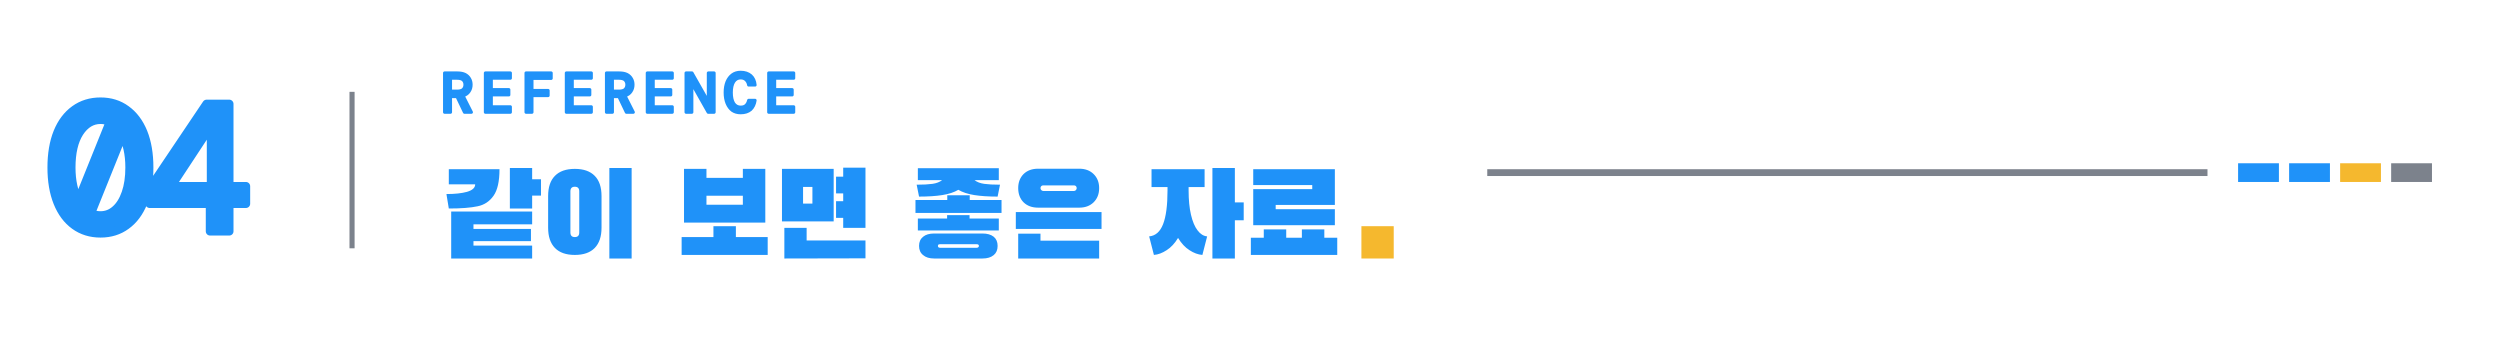
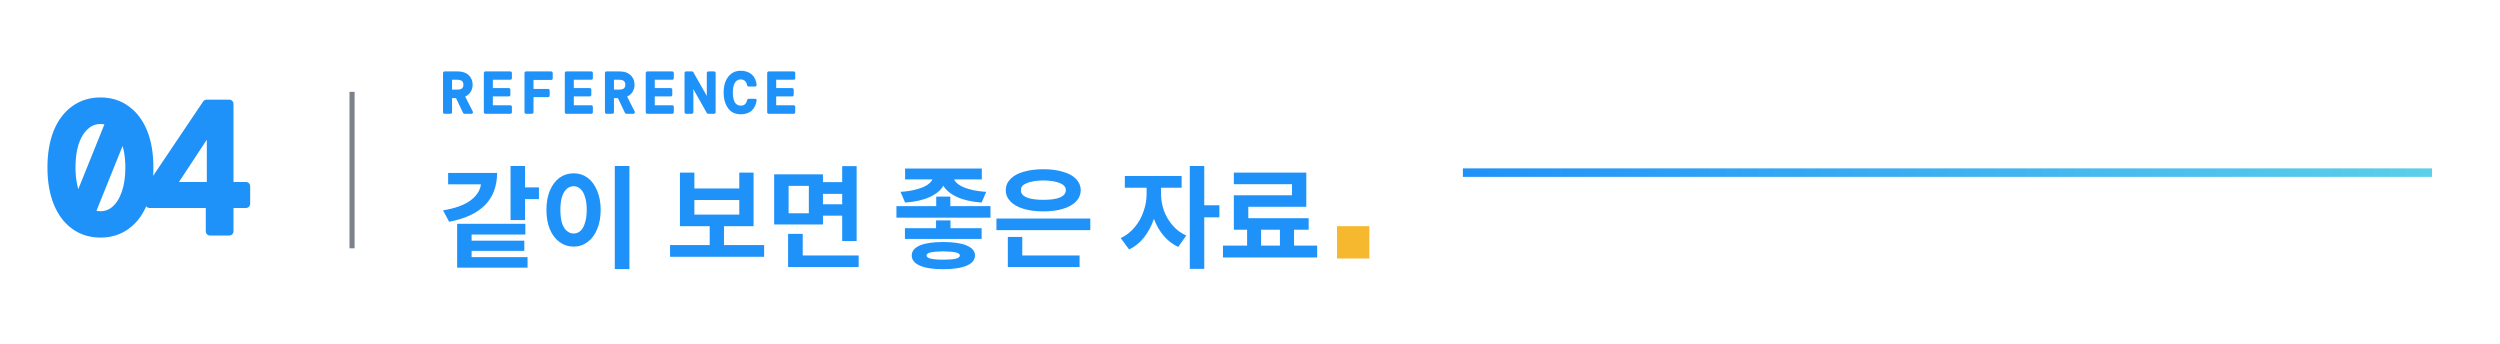
<svg xmlns="http://www.w3.org/2000/svg" width="1470" height="202" viewBox="0 0 1470 202">
+   <defs>
+     <linearGradient id="gl" x1="0" x2="1" y1="0" y2="0">
+       <stop offset="0" stop-color="#1F92F9" />
+       <stop offset="1" stop-color="#5CCFEA" />
+     </linearGradient>
+   </defs>
  <path d="M59.1 137.2Q50.4 137.2 43.9 132.5Q37.4 127.8 33.9 119.1Q30.4 110.4 30.4 98.5Q30.4 86.5 33.9 77.8Q37.4 69.2 43.9 64.5Q50.4 59.8 59.1 59.8Q67.8 59.8 74.2 64.5Q80.7 69.2 84.2 77.8Q87.7 86.5 87.7 98.5Q87.7 110.4 84.2 119.1Q80.7 127.8 74.2 132.5Q67.8 137.2 59.1 137.2ZM41.9 98.5Q41.9 104.5 43.0 109.4Q44.1 114.3 46.0 118.0L64.7 71.6Q62.0 70.4 59.1 70.4Q51.6 70.4 46.7 77.9Q41.9 85.4 41.9 98.5ZM59.1 126.7Q64.1 126.7 67.9 123.3Q71.8 119.9 74.0 113.5Q76.2 107.2 76.2 98.5Q76.2 92.5 75.1 87.6Q74.0 82.7 72.1 79.1L53.4 125.5Q56.1 126.7 59.1 126.7ZM123.5 136.0V119.8H88.0V110.9L121.5 61.1H134.8V109.5H144.6V119.8H134.8V136.0ZM100.6 109.5H124.1V73.8Z" fill="#1F92F9" stroke="#1F92F9" stroke-width="5" stroke-linejoin="round" />
  <path d="M207 54V146" stroke="#7C828C" stroke-width="3" />
  <path d="M261.4 66.0V42.9H269.0Q271.7 42.9 273.5 43.8Q275.2 44.7 276.1 46.3Q277.0 47.8 277.0 49.8Q277.0 52.1 275.8 53.8Q274.7 55.5 272.3 56.3L277.2 66.0H273.1L268.7 56.8H264.9V66.0ZM264.9 53.6H268.8Q271.2 53.6 272.3 52.6Q273.4 51.5 273.4 49.8Q273.4 48.1 272.3 47.0Q271.2 46.0 268.8 46.0H264.9ZM285.4 66.0V42.9H300.1V46.0H288.9V52.7H299.2V55.8H288.9V62.8H300.1V66.0ZM309.3 66.0V42.9H324.1V46.1H312.8V53.2H322.3V56.2H312.8V66.0ZM333.0 66.0V42.9H347.7V46.0H336.5V52.7H346.8V55.8H336.5V62.8H347.7V66.0ZM356.6 66.0V42.9H364.2Q366.9 42.9 368.7 43.8Q370.4 44.7 371.3 46.3Q372.2 47.8 372.2 49.8Q372.2 52.1 371.0 53.8Q369.9 55.5 367.5 56.3L372.4 66.0H368.3L363.9 56.8H360.1V66.0ZM360.1 53.6H364.0Q366.4 53.6 367.5 52.6Q368.6 51.5 368.6 49.8Q368.6 48.1 367.5 47.0Q366.4 46.0 364.0 46.0H360.1ZM380.6 66.0V42.9H395.3V46.0H384.1V52.7H394.4V55.8H384.1V62.8H395.3V66.0ZM403.4 66.0V42.9H406.9L416.5 59.8V42.9H419.9V66.0H416.4L406.8 49.0V66.0ZM435.5 66.3Q432.6 66.3 430.6 64.9Q428.6 63.4 427.5 60.7Q426.4 58.0 426.4 54.4Q426.4 50.8 427.5 48.1Q428.6 45.5 430.6 44.0Q432.6 42.5 435.5 42.5Q439.2 42.5 441.5 44.5Q443.7 46.5 444.0 50.0H440.2Q439.9 48.2 438.7 47.0Q437.5 45.8 435.5 45.8Q432.9 45.8 431.4 48.1Q430.0 50.4 430.0 54.4Q430.0 58.5 431.4 60.8Q432.9 63.0 435.5 63.0Q437.6 63.0 438.7 61.9Q439.8 60.8 440.2 59.0H444.0Q443.5 62.4 441.4 64.4Q439.2 66.3 435.5 66.3ZM452.0 66.0V42.9H466.7V46.0H455.5V52.7H465.8V55.8H455.5V62.8H466.7V66.0Z" fill="#1F92F9" stroke="#1F92F9" stroke-width="1.8" stroke-linejoin="round" />
-   <path d="M312.9 98.8H299.8V122.6H312.9V115.0H318.1V105.4H312.9ZM263.9 122.6Q274.8 122.6 280.8 121.3Q286.7 120.1 290.2 115.1Q293.7 110.2 293.7 99.5H263.9V108.4H279.4Q279.4 111.4 274.6 112.8Q269.9 114.1 262.5 114.1ZM265.3 124.4V152.0H312.9V144.4H278.4V141.8H312.2V134.6H278.4V131.9H312.9V124.4ZM358.3 98.8V152.0H371.4V98.8ZM338.0 99.3Q330.3 99.3 326.3 103.4Q322.3 107.4 322.3 115.3V133.9Q322.3 141.7 326.3 145.8Q330.3 149.9 338.0 149.9Q345.7 149.9 349.7 145.8Q353.7 141.7 353.7 133.9V115.3Q353.7 107.4 349.7 103.4Q345.7 99.3 338.0 99.3ZM338.0 109.8Q340.6 109.8 340.6 112.5V136.7Q340.6 139.4 338.0 139.4Q335.4 139.4 335.4 136.7V112.5Q335.4 109.8 338.0 109.8ZM450.0 99.3V130.9H402.2V99.3H415.4V104.6H436.8V99.3ZM436.8 120.4V115.1H415.4V120.4ZM432.7 139.4H451.4V149.9H400.8V139.4H419.5V133.0H432.7ZM508.9 98.6H495.8V103.9H491.6V113.7H495.8V118.3H491.6V128.1H495.8V134.0H508.9ZM459.8 130.2H490.2V99.3H459.8ZM472.2 119.7V109.9H477.7V119.7ZM461.2 134.0V152.0L508.9 151.9V141.4H474.3V134.0ZM539.0 108.6Q544.8 108.6 548.3 108.1Q551.8 107.6 554.0 105.9H539.7V98.9H587.3V105.9H573.0Q575.2 107.6 578.7 108.1Q582.2 108.6 588.0 108.6L586.6 115.6Q578.6 115.6 572.9 114.7Q567.2 113.8 563.5 111.6Q559.8 113.8 554.1 114.7Q548.4 115.6 540.4 115.6ZM570.2 117.6H588.9V125.2H538.3V117.6H557.0V114.8H570.2ZM570.1 126.5V128.5H587.3V135.5H539.7V128.5H556.9V126.5ZM577.7 137.3Q581.9 137.3 584.3 139.2Q586.6 141.1 586.6 144.6Q586.6 148.1 584.3 150.0Q581.9 152.0 577.7 152.0H549.3Q545.1 152.0 542.8 150.0Q540.4 148.1 540.4 144.6Q540.4 141.1 542.8 139.2Q545.1 137.3 549.3 137.3ZM574.2 145.7Q574.9 145.7 575.2 145.4Q575.6 145.1 575.6 144.6Q575.6 144.1 575.2 143.8Q574.9 143.6 574.2 143.6H552.8Q552.2 143.6 551.8 143.8Q551.5 144.1 551.5 144.6Q551.5 145.1 551.8 145.4Q552.2 145.7 552.8 145.7ZM646.3 110.6Q646.3 105.5 643.0 102.3Q639.8 99.2 634.6 99.2H610.4Q605.1 99.2 601.9 102.3Q598.7 105.5 598.7 110.6Q598.7 115.8 601.9 119.0Q605.1 122.1 610.4 122.1H634.6Q639.8 122.1 643.0 119.0Q646.3 115.8 646.3 110.6ZM613.5 112.3Q612.8 112.3 612.3 111.8Q611.8 111.3 611.8 110.6Q611.8 109.9 612.3 109.4Q612.7 109.0 613.5 109.0H631.4Q632.2 109.0 632.6 109.4Q633.1 109.9 633.1 110.6Q633.1 111.3 632.6 111.8Q632.2 112.3 631.4 112.3ZM647.7 124.7H597.3V134.6H647.7ZM611.8 141.5V137.4H598.7V152.0H646.3V141.5ZM726.1 119.0H731.3V129.5H726.1V152.0H712.9V98.8H726.1ZM698.9 112.0Q698.9 120.3 700.3 126.3Q701.7 132.3 704.2 135.5Q706.6 138.7 709.8 139.0L707.0 149.9Q703.2 149.6 699.4 147.1Q695.6 144.7 692.7 139.9Q689.8 144.7 686.0 147.1Q682.2 149.6 678.5 149.9L675.7 139.0Q681.3 138.5 683.9 131.8Q686.5 125.1 686.5 112.0V110.0H677.1V99.5H708.3V110.0H698.9ZM784.9 123.0V132.4H736.9V111.2H771.6V108.8H736.9V99.5H784.9V120.5H750.1V123.0ZM778.7 139.8H786.3V149.9H735.5V139.8H743.1V134.9H756.3V139.8H765.5V134.9H778.7Z" fill="#1F92F9" />
-   <rect x="800.51" y="133" width="19" height="19" fill="#F5B82E" />
-   <path d="M874.51 101.5H1298" stroke="#7C828C" stroke-width="4" />
-   <rect x="1316" y="96" width="24" height="11" fill="#1F92F9" />
-   <rect x="1346" y="96" width="24" height="11" fill="#1F92F9" />
-   <rect x="1376" y="96" width="24" height="11" fill="#F5B82E" />
-   <rect x="1406" y="96" width="24" height="11" fill="#7C828C" />
+   <path d="M308.7 110.2H316.9V117.1H308.7V129.4H300.2V97.6H308.7ZM264.1 130.4 260.5 123.7Q271.2 121.9 276.6 117.9Q282.1 113.8 282.8 108.4H263.5V101.7H292.3Q292.2 125.1 264.1 130.4ZM308.9 137.9H277.3V141.5H308.3V147.5H277.3V151.2H310.2V157.4H268.8V131.6H308.9ZM370.1 158.2H361.5V97.6H370.1ZM353.2 123.4Q353.2 129.9 351.1 134.8Q349.1 139.7 345.5 142.3Q341.9 145.0 337.3 145.0Q332.7 145.0 329.0 142.3Q325.4 139.7 323.3 134.8Q321.3 129.9 321.3 123.4Q321.3 117.0 323.3 112.1Q325.4 107.2 329.0 104.5Q332.7 101.9 337.3 101.9Q341.9 101.9 345.5 104.5Q349.1 107.2 351.1 112.1Q353.2 117.0 353.2 123.4ZM329.5 123.4Q329.5 127.8 330.4 131.0Q331.4 134.1 333.2 135.7Q335.0 137.3 337.3 137.3Q339.6 137.3 341.4 135.7Q343.1 134.1 344.0 130.9Q345.0 127.8 345.0 123.4Q345.0 119.0 344.0 115.9Q343.1 112.7 341.3 111.1Q339.6 109.5 337.3 109.5Q335.0 109.5 333.2 111.1Q331.4 112.7 330.4 115.9Q329.5 119.0 329.5 123.4ZM449.3 151.0H394.0V144.1H417.3V133.0H399.8V101.5H408.3V110.8H434.7V101.5H443.1V133.0H425.7V144.1H449.3ZM434.7 126.2V117.6H408.3V126.2ZM483.9 107.1H495.2V97.7H503.7V141.7H495.2V126.8H483.9V132.0H455.2V102.5H483.9ZM463.7 125.4H475.6V109.3H463.7ZM504.9 157.0H463.4V137.5H472.0V150.2H504.9ZM495.2 120.1V114.0H483.9V120.1ZM558.8 121.2H582.4V128.0H527.1V121.2H550.5V115.6H558.8ZM577.3 105.5H561.0Q561.9 107.4 564.3 108.9Q566.7 110.4 570.6 111.4Q574.6 112.5 579.9 112.8L577.2 119.1Q568.6 118.5 562.9 115.9Q557.1 113.3 554.7 109.2Q552.3 113.3 546.6 115.9Q540.8 118.5 532.2 119.1L529.5 112.8Q534.7 112.5 538.6 111.4Q542.6 110.4 545.0 108.9Q547.4 107.3 548.3 105.5H532.2V99.1H577.3ZM577.2 140.5H532.1V134.2H550.4V129.6H558.9V134.2H577.2ZM573.3 150.2Q573.3 154.1 568.4 156.2Q563.5 158.3 554.6 158.3Q545.7 158.3 540.9 156.2Q536.1 154.1 536.1 150.2Q536.1 146.4 540.9 144.3Q545.7 142.3 554.6 142.3Q563.4 142.3 568.3 144.3Q573.3 146.4 573.3 150.2ZM544.8 150.2Q544.8 152.7 554.6 152.7Q559.5 152.7 562.0 152.1Q564.4 151.5 564.4 150.2Q564.4 149.0 562.0 148.4Q559.7 147.9 554.6 147.8Q549.5 147.9 547.2 148.4Q544.8 149.0 544.8 150.2ZM641.1 135.3H585.9V128.5H641.1ZM634.8 157.0H592.6V139.3H601.1V150.2H634.8ZM635.5 111.8Q635.4 115.7 632.7 118.5Q630.0 121.3 625.0 122.8Q620.1 124.3 613.5 124.3Q606.9 124.3 601.9 122.8Q596.9 121.3 594.2 118.5Q591.4 115.7 591.4 111.8Q591.4 108.0 594.2 105.2Q596.9 102.4 601.9 101.0Q606.9 99.5 613.5 99.5Q620.1 99.5 625.0 101.0Q630.0 102.4 632.7 105.2Q635.4 108.0 635.5 111.8ZM600.3 111.8Q600.2 114.6 603.7 116.1Q607.1 117.5 613.5 117.5Q619.9 117.5 623.3 116.1Q626.7 114.6 626.7 111.8Q626.7 109.1 623.3 107.7Q619.8 106.2 613.5 106.1Q607.2 106.2 603.7 107.7Q600.2 109.1 600.3 111.8ZM697.5 138.5 692.8 145.2Q687.9 142.9 684.2 138.6Q680.6 134.3 678.5 128.7Q676.4 134.9 672.7 139.6Q669.0 144.3 663.9 146.7L659.0 140.0Q663.8 137.7 667.2 133.6Q670.7 129.4 672.4 124.3Q674.2 119.2 674.2 114.1V110.4H661.4V103.5H694.8V110.4H682.7V114.1Q682.7 118.8 684.3 123.6Q686.0 128.4 689.4 132.4Q692.7 136.3 697.5 138.5ZM708.1 120.7H717.0V127.8H708.1V158.1H699.6V97.6H708.1ZM774.5 151.4H719.1V144.4H733.3V135.1H725.5V114.8H759.7V108.3H725.5V101.5H768.1V121.6H734.0V128.3H769.5V135.1H760.9V144.4H774.5ZM752.6 144.4V135.1H741.5V144.4Z" fill="#1F92F9" />
+   <rect x="786.172" y="133" width="19" height="19" fill="#F5B82E" />
+   <rect x="860.172" y="99.0" width="569.828" height="5" fill="url(#gl)" />
</svg>
